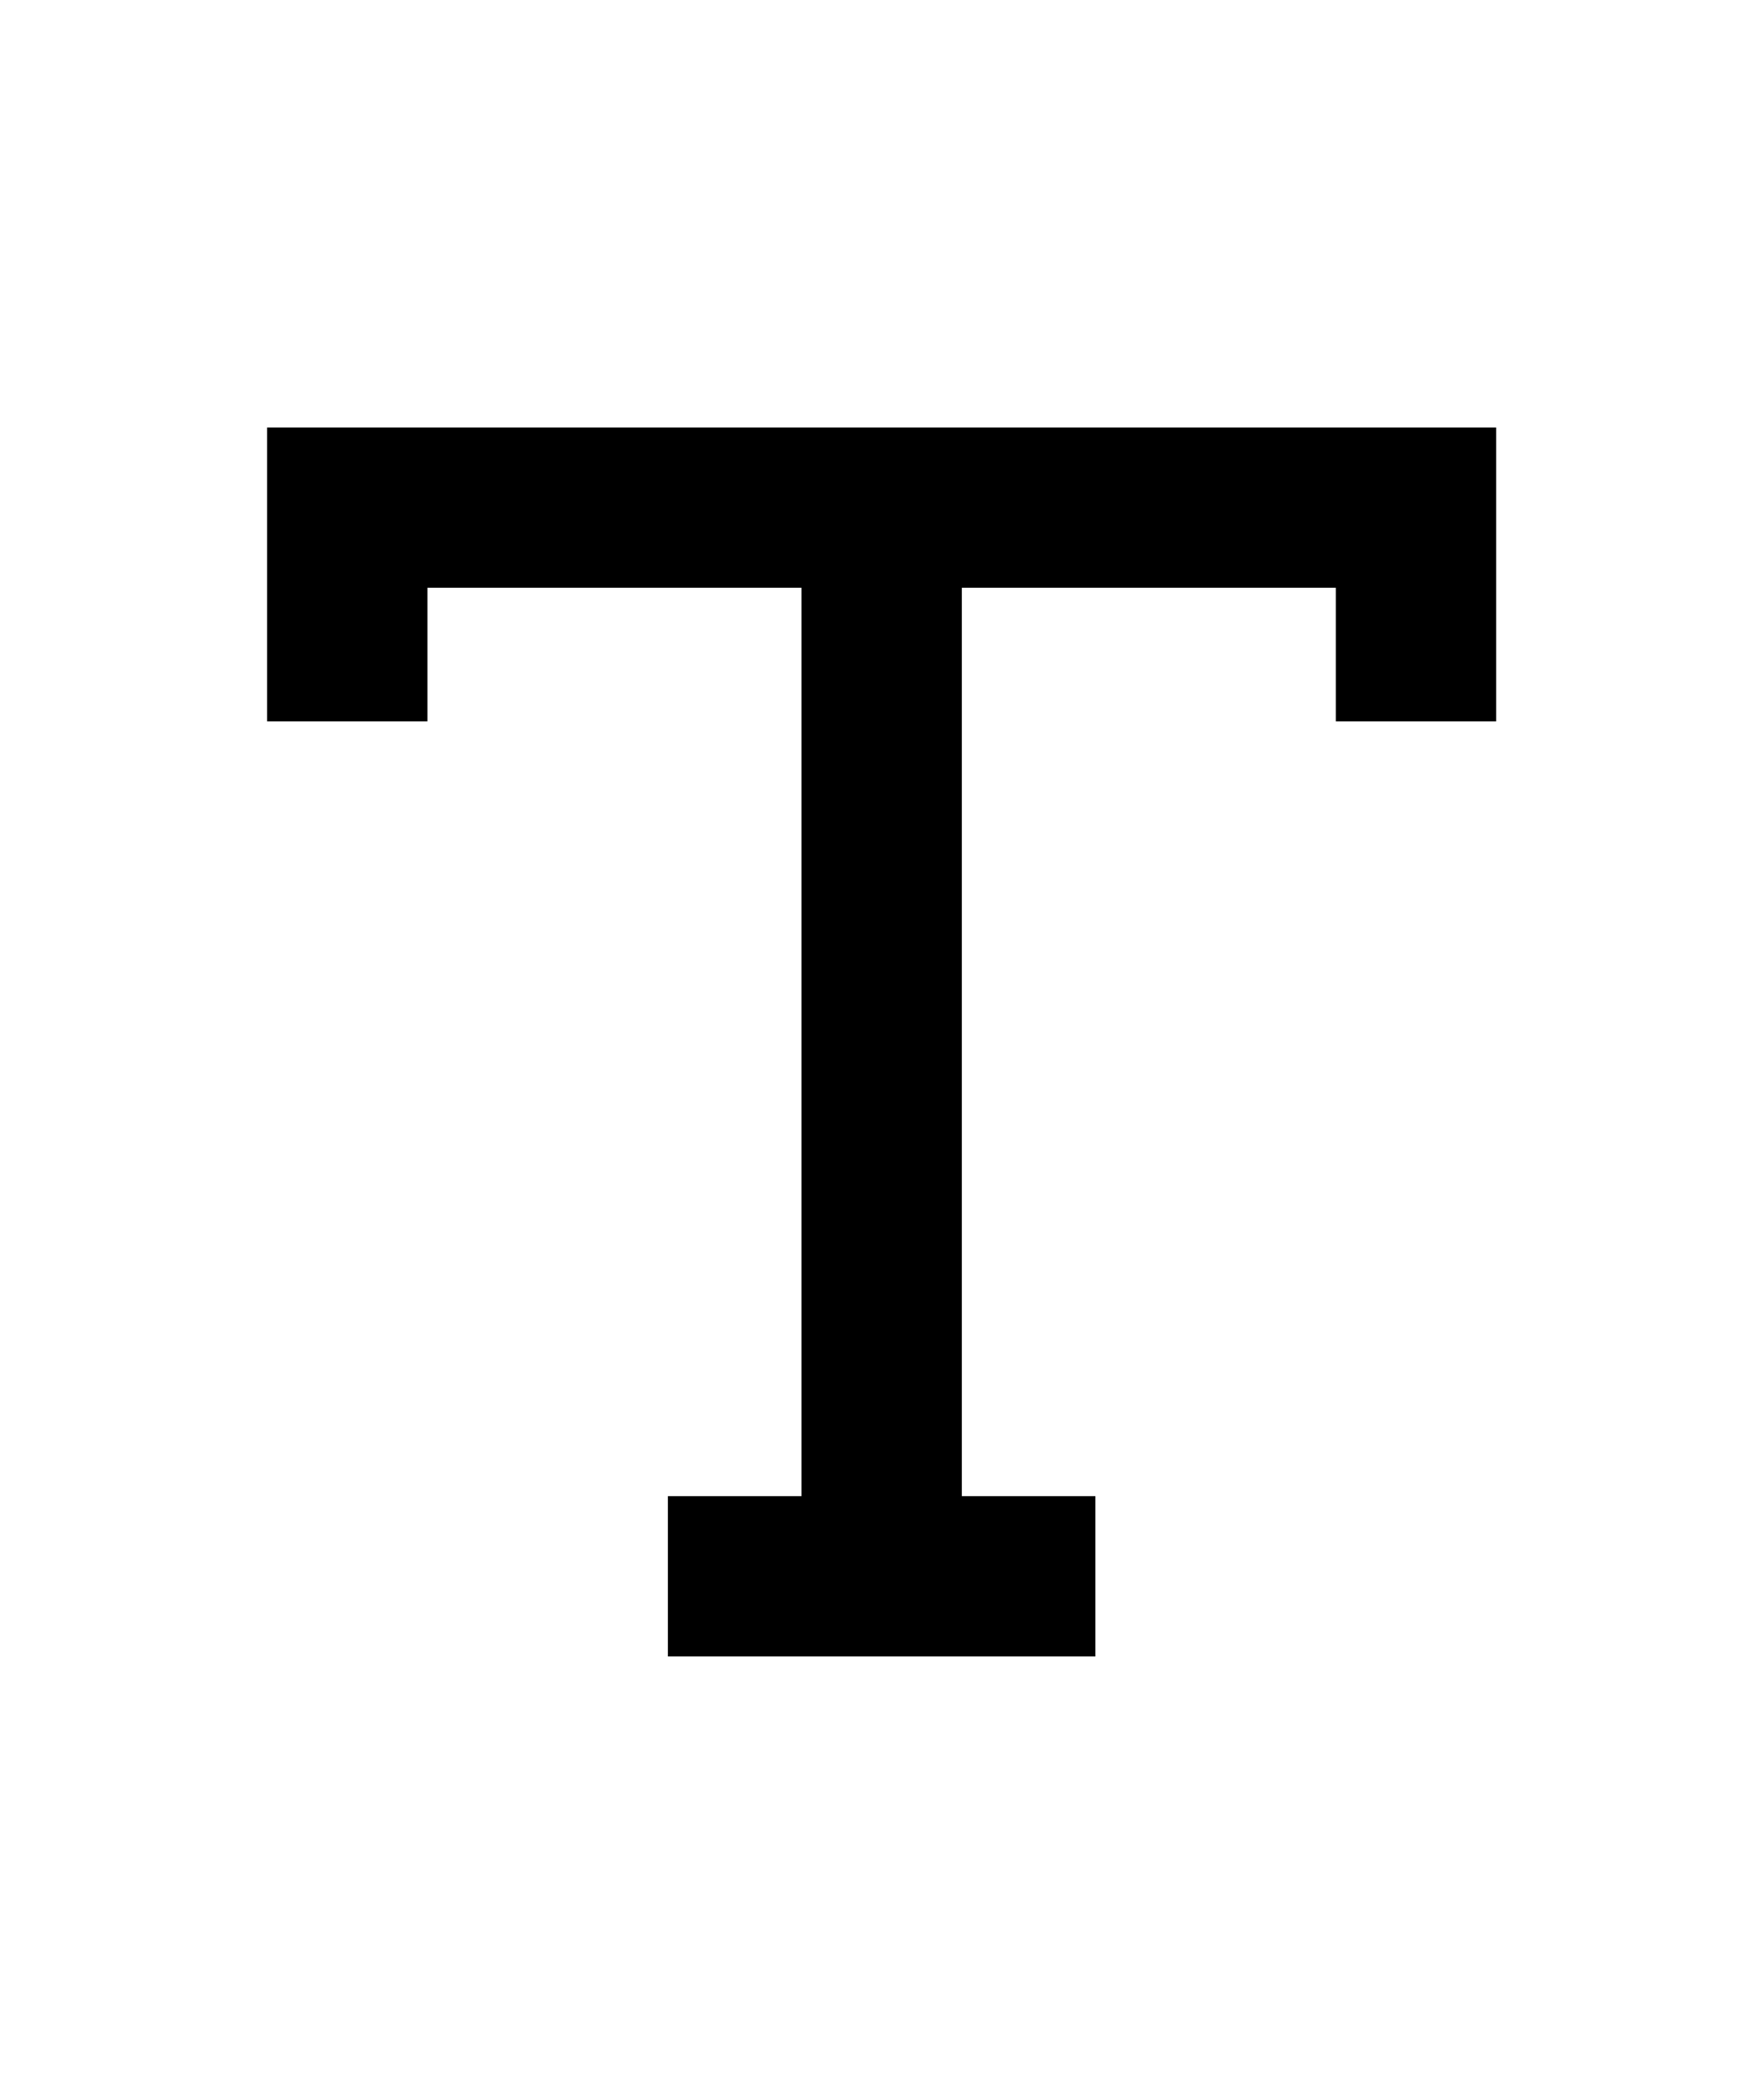
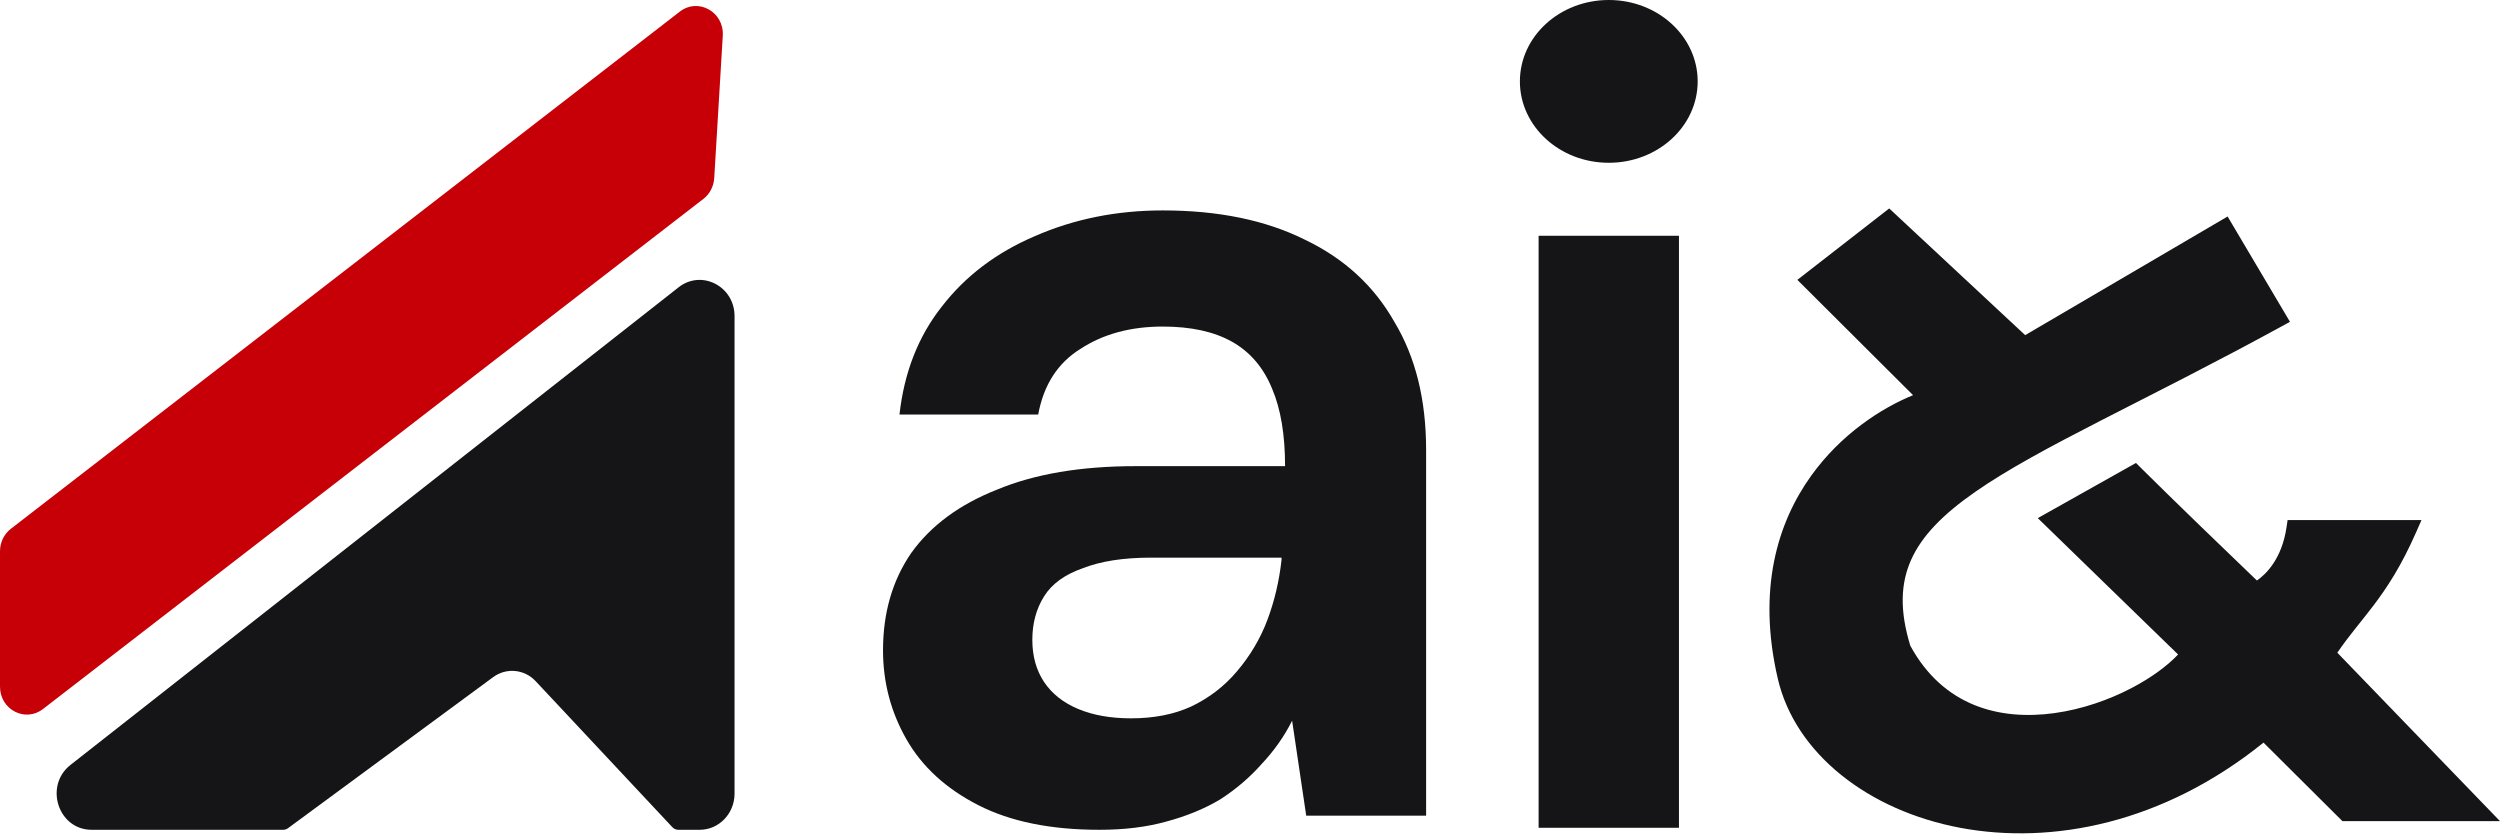
- <svg xmlns="http://www.w3.org/2000/svg" width="22" height="26" viewBox="0 0 22 26" fill="none">
-   <path d="M4.332 8V6.333H10.999M17.665 8V6.333H10.999M10.999 6.333V19.666M10.999 19.666H9.332M10.999 19.666H12.665" stroke="black" stroke-width="2" stroke-linecap="square" />
+ <svg xmlns="http://www.w3.org/2000/svg" width="72" height="24" viewBox="0 0 72 24" fill="none">
+   <path d="M58.292 9.954L64.07 6.568L65.614 9.174C57.729 13.487 53.475 14.454 54.793 18.694C56.808 22.437 61.77 20.471 63.064 18.834L59.091 14.976L61.475 13.636C62.404 14.562 64.668 16.746 64.966 17.023C65.165 16.924 65.907 16.462 66.091 15.223H69.367C68.531 17.127 67.784 17.628 67.004 18.826L71.424 23.404H67.56L65.204 21.059C59.434 25.869 52.378 23.553 51.435 19.487C50.281 14.509 53.691 12.074 55.54 11.479L52.132 8.083L54.395 6.323L58.292 9.954Z" fill="#151517" />
+   <path d="M58.325 9.652L64.155 6.235L65.951 9.268L65.728 9.39C63.753 10.47 62.004 11.342 60.52 12.104C59.031 12.868 57.815 13.519 56.889 14.164C55.961 14.809 55.349 15.431 55.039 16.126C54.736 16.805 54.707 17.589 55.017 18.597C55.963 20.335 57.584 20.756 59.166 20.538C59.963 20.428 60.741 20.156 61.398 19.811C61.96 19.516 62.422 19.175 62.729 18.849L58.688 14.922L61.516 13.333L61.644 13.461C62.486 14.3 64.426 16.174 64.999 16.719C65.253 16.544 65.716 16.103 65.852 15.186L65.883 14.977H69.739L69.587 15.323C69.16 16.295 68.754 16.913 68.356 17.439C67.991 17.921 67.659 18.294 67.315 18.798L72 23.649H67.462L65.189 21.387C62.293 23.723 59.089 24.332 56.466 23.843C53.804 23.346 51.701 21.702 51.2 19.543C50.607 16.985 51.185 15.058 52.166 13.695C53.021 12.507 54.174 11.757 55.096 11.381L51.764 8.06L54.409 6.003L58.325 9.652ZM52.5 8.106L55.995 11.59L55.612 11.713C54.729 11.998 53.461 12.728 52.556 13.984C51.659 15.231 51.109 17.011 51.67 19.431C52.112 21.337 54.008 22.885 56.553 23.36C59.085 23.833 62.22 23.23 65.051 20.87L65.219 20.73L67.659 23.159H70.849L66.695 18.856L66.803 18.691C67.198 18.083 67.599 17.633 67.973 17.14C68.303 16.704 68.638 16.205 68.988 15.468H66.293C66.046 16.655 65.307 17.127 65.072 17.244L64.925 17.317L64.803 17.204C64.515 16.936 62.43 14.925 61.435 13.939L59.496 15.029L63.391 18.812L63.252 18.988C62.901 19.432 62.316 19.881 61.619 20.247C60.919 20.614 60.089 20.906 59.231 21.024C57.512 21.262 55.651 20.799 54.582 18.811L54.57 18.79L54.563 18.767C54.221 17.667 54.232 16.746 54.599 15.923C54.962 15.109 55.659 14.425 56.616 13.759C57.573 13.093 58.817 12.429 60.302 11.666C61.735 10.93 63.4 10.1 65.276 9.079L63.986 6.901L58.259 10.257L54.381 6.643L52.5 8.106Z" fill="#151517" />
+   <path d="M48.354 23.84H44.312V6.79H48.354V23.84Z" fill="#151517" />
+   <path d="M46.333 4.688C47.747 4.688 48.893 3.639 48.893 2.344C48.893 1.049 47.747 0 46.333 0C44.919 0 43.773 1.049 43.773 2.344C43.773 3.639 44.919 4.688 46.333 4.688Z" fill="#151517" />
+   <path d="M31.661 23.898C30.261 23.898 29.099 23.661 28.174 23.188C27.248 22.715 26.56 22.085 26.108 21.296C25.657 20.508 25.431 19.652 25.431 18.729C25.431 17.648 25.702 16.713 26.244 15.925C26.808 15.137 27.632 14.528 28.715 14.101C29.799 13.65 31.13 13.425 32.71 13.425H37.01C37.01 12.524 36.886 11.781 36.637 11.195C36.389 10.587 36.005 10.137 35.486 9.844C34.967 9.551 34.301 9.405 33.489 9.405C32.563 9.405 31.773 9.619 31.119 10.047C30.464 10.452 30.058 11.083 29.9 11.938H25.905C26.041 10.722 26.447 9.686 27.124 8.83C27.801 7.952 28.693 7.276 29.799 6.803C30.927 6.308 32.157 6.06 33.489 6.06C35.091 6.06 36.457 6.342 37.585 6.905C38.714 7.445 39.572 8.234 40.158 9.27C40.768 10.283 41.072 11.511 41.072 12.952V23.492H37.619L37.213 20.756C36.987 21.206 36.694 21.623 36.333 22.006C35.994 22.389 35.599 22.726 35.148 23.019C34.696 23.29 34.177 23.503 33.59 23.661C33.026 23.819 32.383 23.898 31.661 23.898ZM32.575 20.688C33.229 20.688 33.805 20.576 34.301 20.35C34.82 20.103 35.261 19.765 35.622 19.337C36.005 18.887 36.299 18.391 36.502 17.851C36.705 17.31 36.84 16.736 36.908 16.128V16.06H33.15C32.36 16.06 31.706 16.161 31.187 16.364C30.668 16.544 30.295 16.814 30.069 17.175C29.844 17.535 29.731 17.952 29.731 18.425C29.731 18.898 29.844 19.303 30.069 19.641C30.295 19.979 30.622 20.238 31.051 20.418C31.48 20.598 31.988 20.688 32.575 20.688Z" fill="#151517" />
+   <path d="M19.544 8.274C20.205 7.755 21.155 8.244 21.155 9.103V22.857C21.155 23.432 20.706 23.898 20.151 23.898H19.534C19.47 23.898 19.409 23.871 19.364 23.823L15.428 19.619C15.103 19.271 14.582 19.222 14.202 19.502L8.295 23.852C8.255 23.882 8.207 23.898 8.158 23.898H2.638C1.675 23.898 1.264 22.631 2.031 22.029L19.544 8.274Z" fill="#151517" />
+   <path d="M19.581 0.333C20.104 -0.072 20.857 0.338 20.816 1.03L20.57 5.131C20.555 5.368 20.441 5.587 20.258 5.728L1.236 20.421C0.73 20.812 3.42004e-05 20.443 0 19.774V15.875C3.18012e-06 15.62 0.117 15.38 0.313 15.229L19.581 0.333Z" fill="#C70007" />
</svg>
